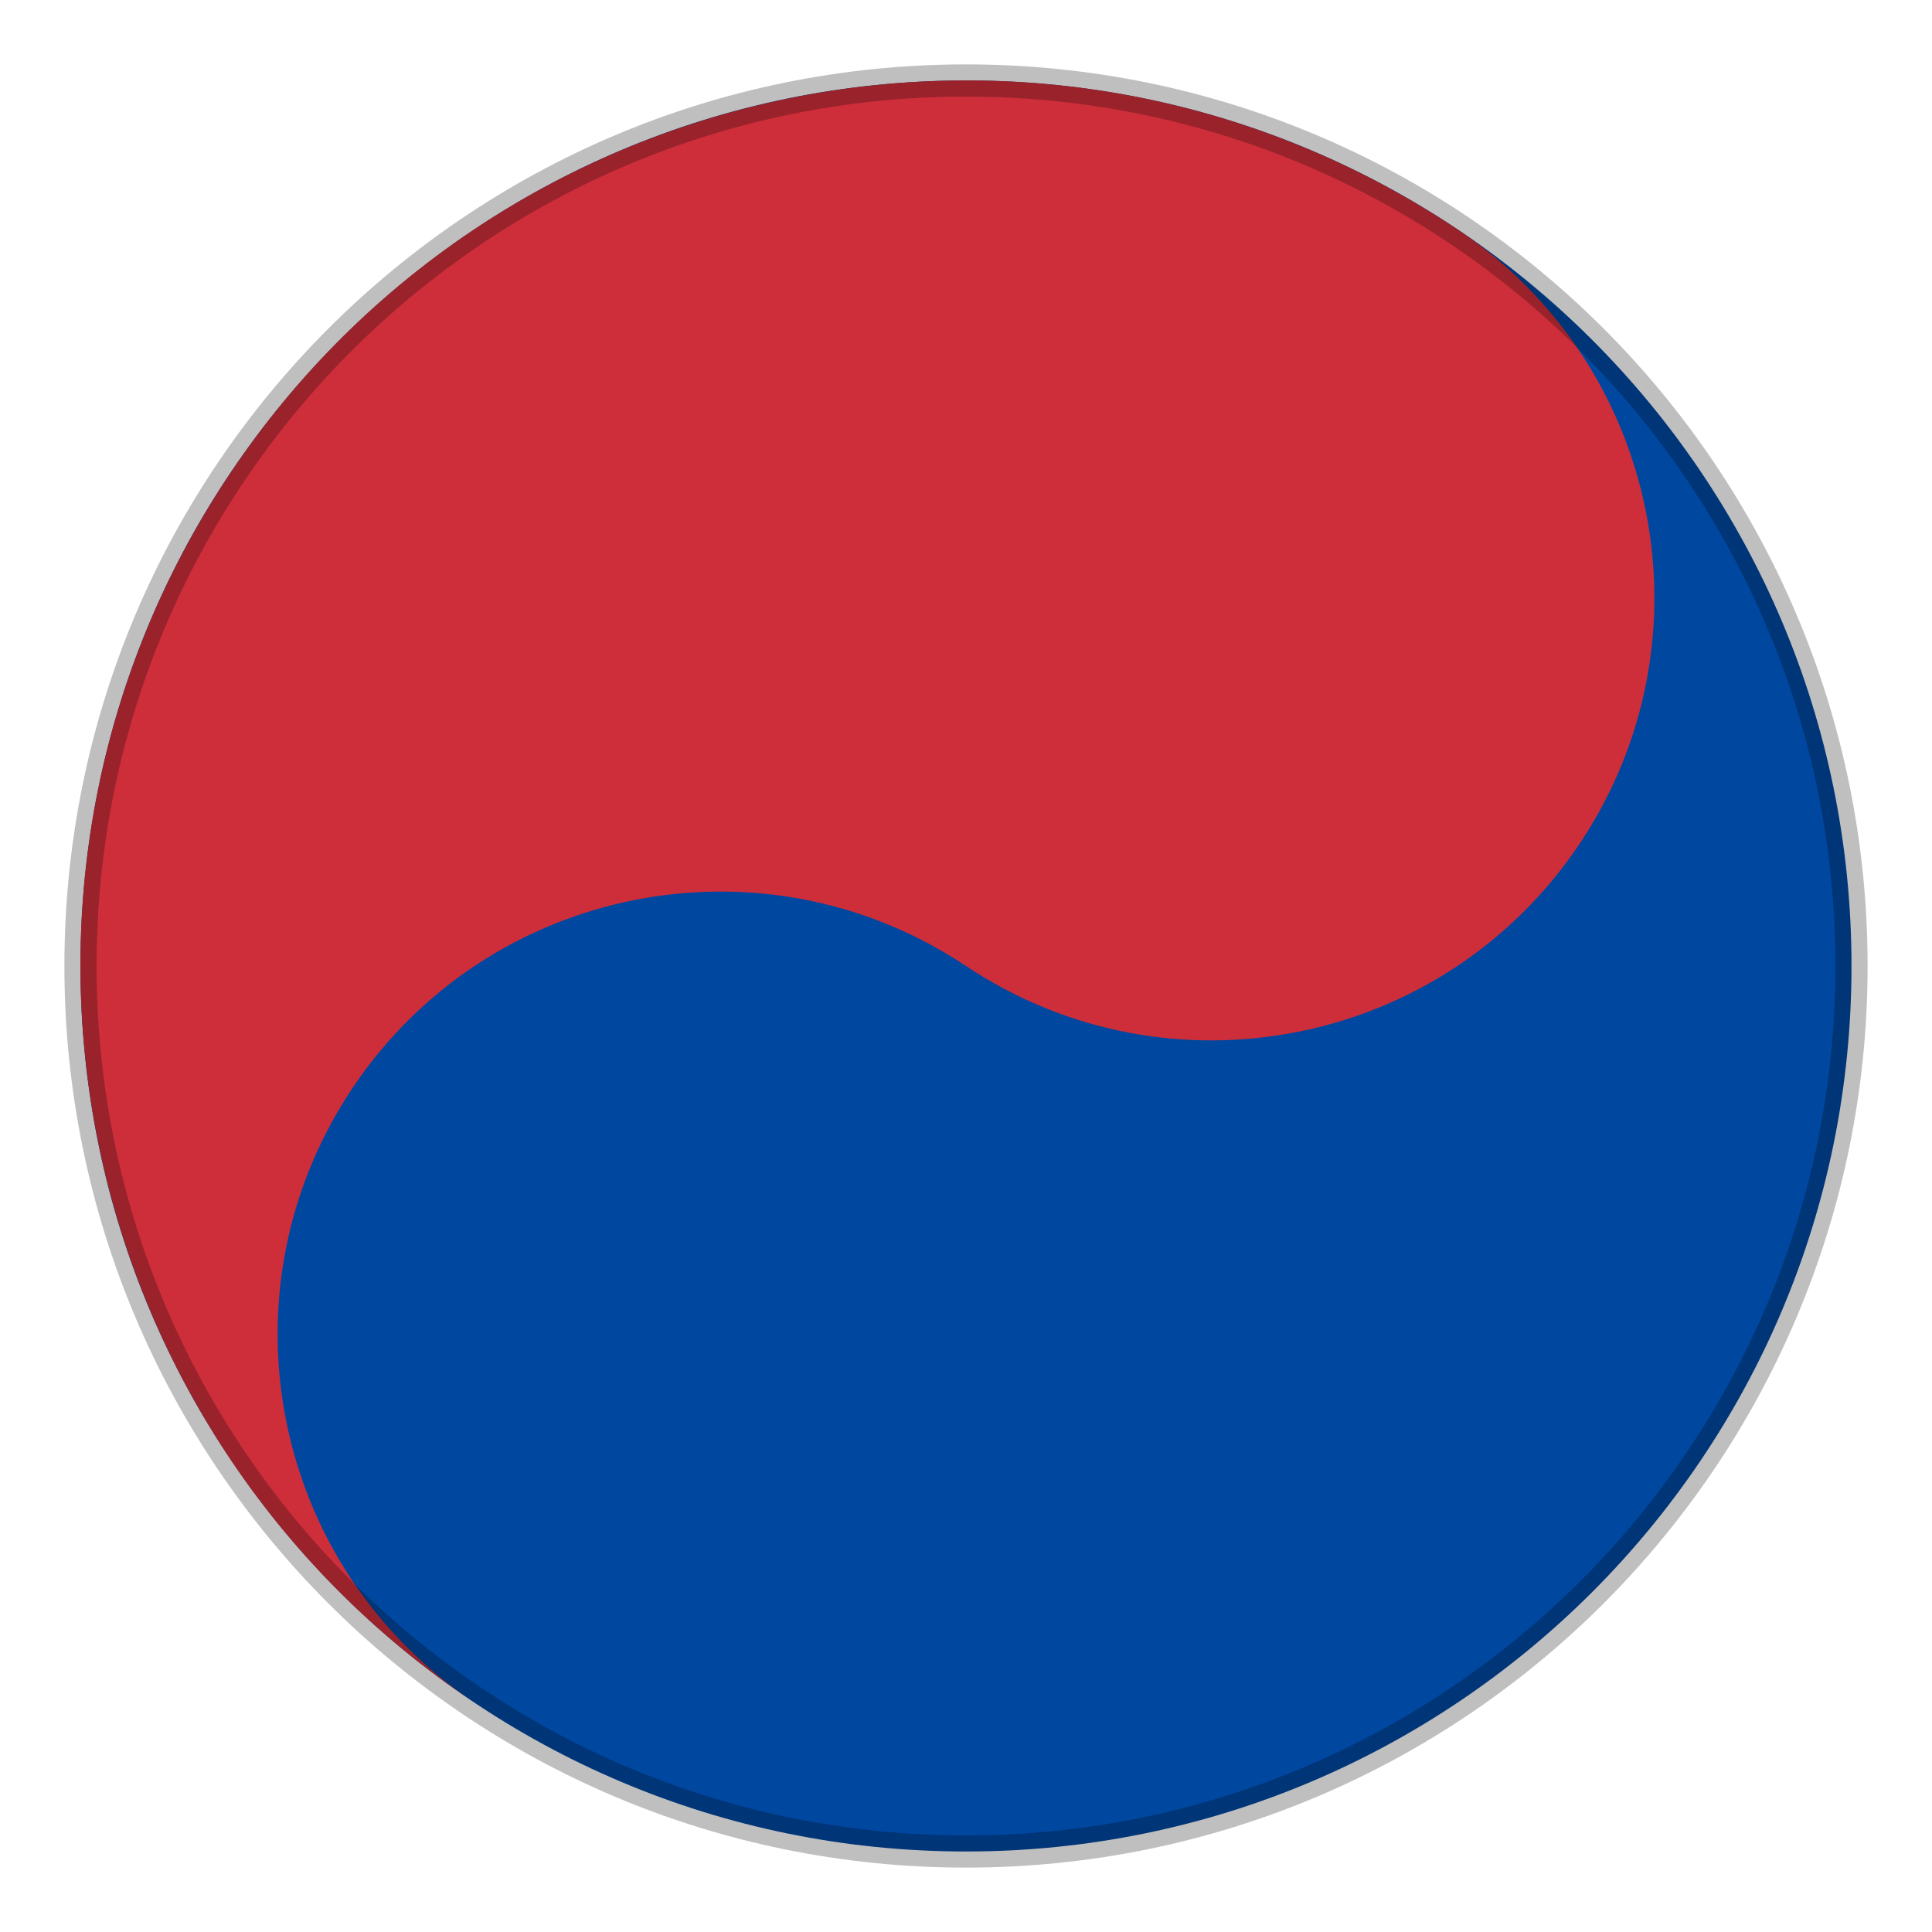
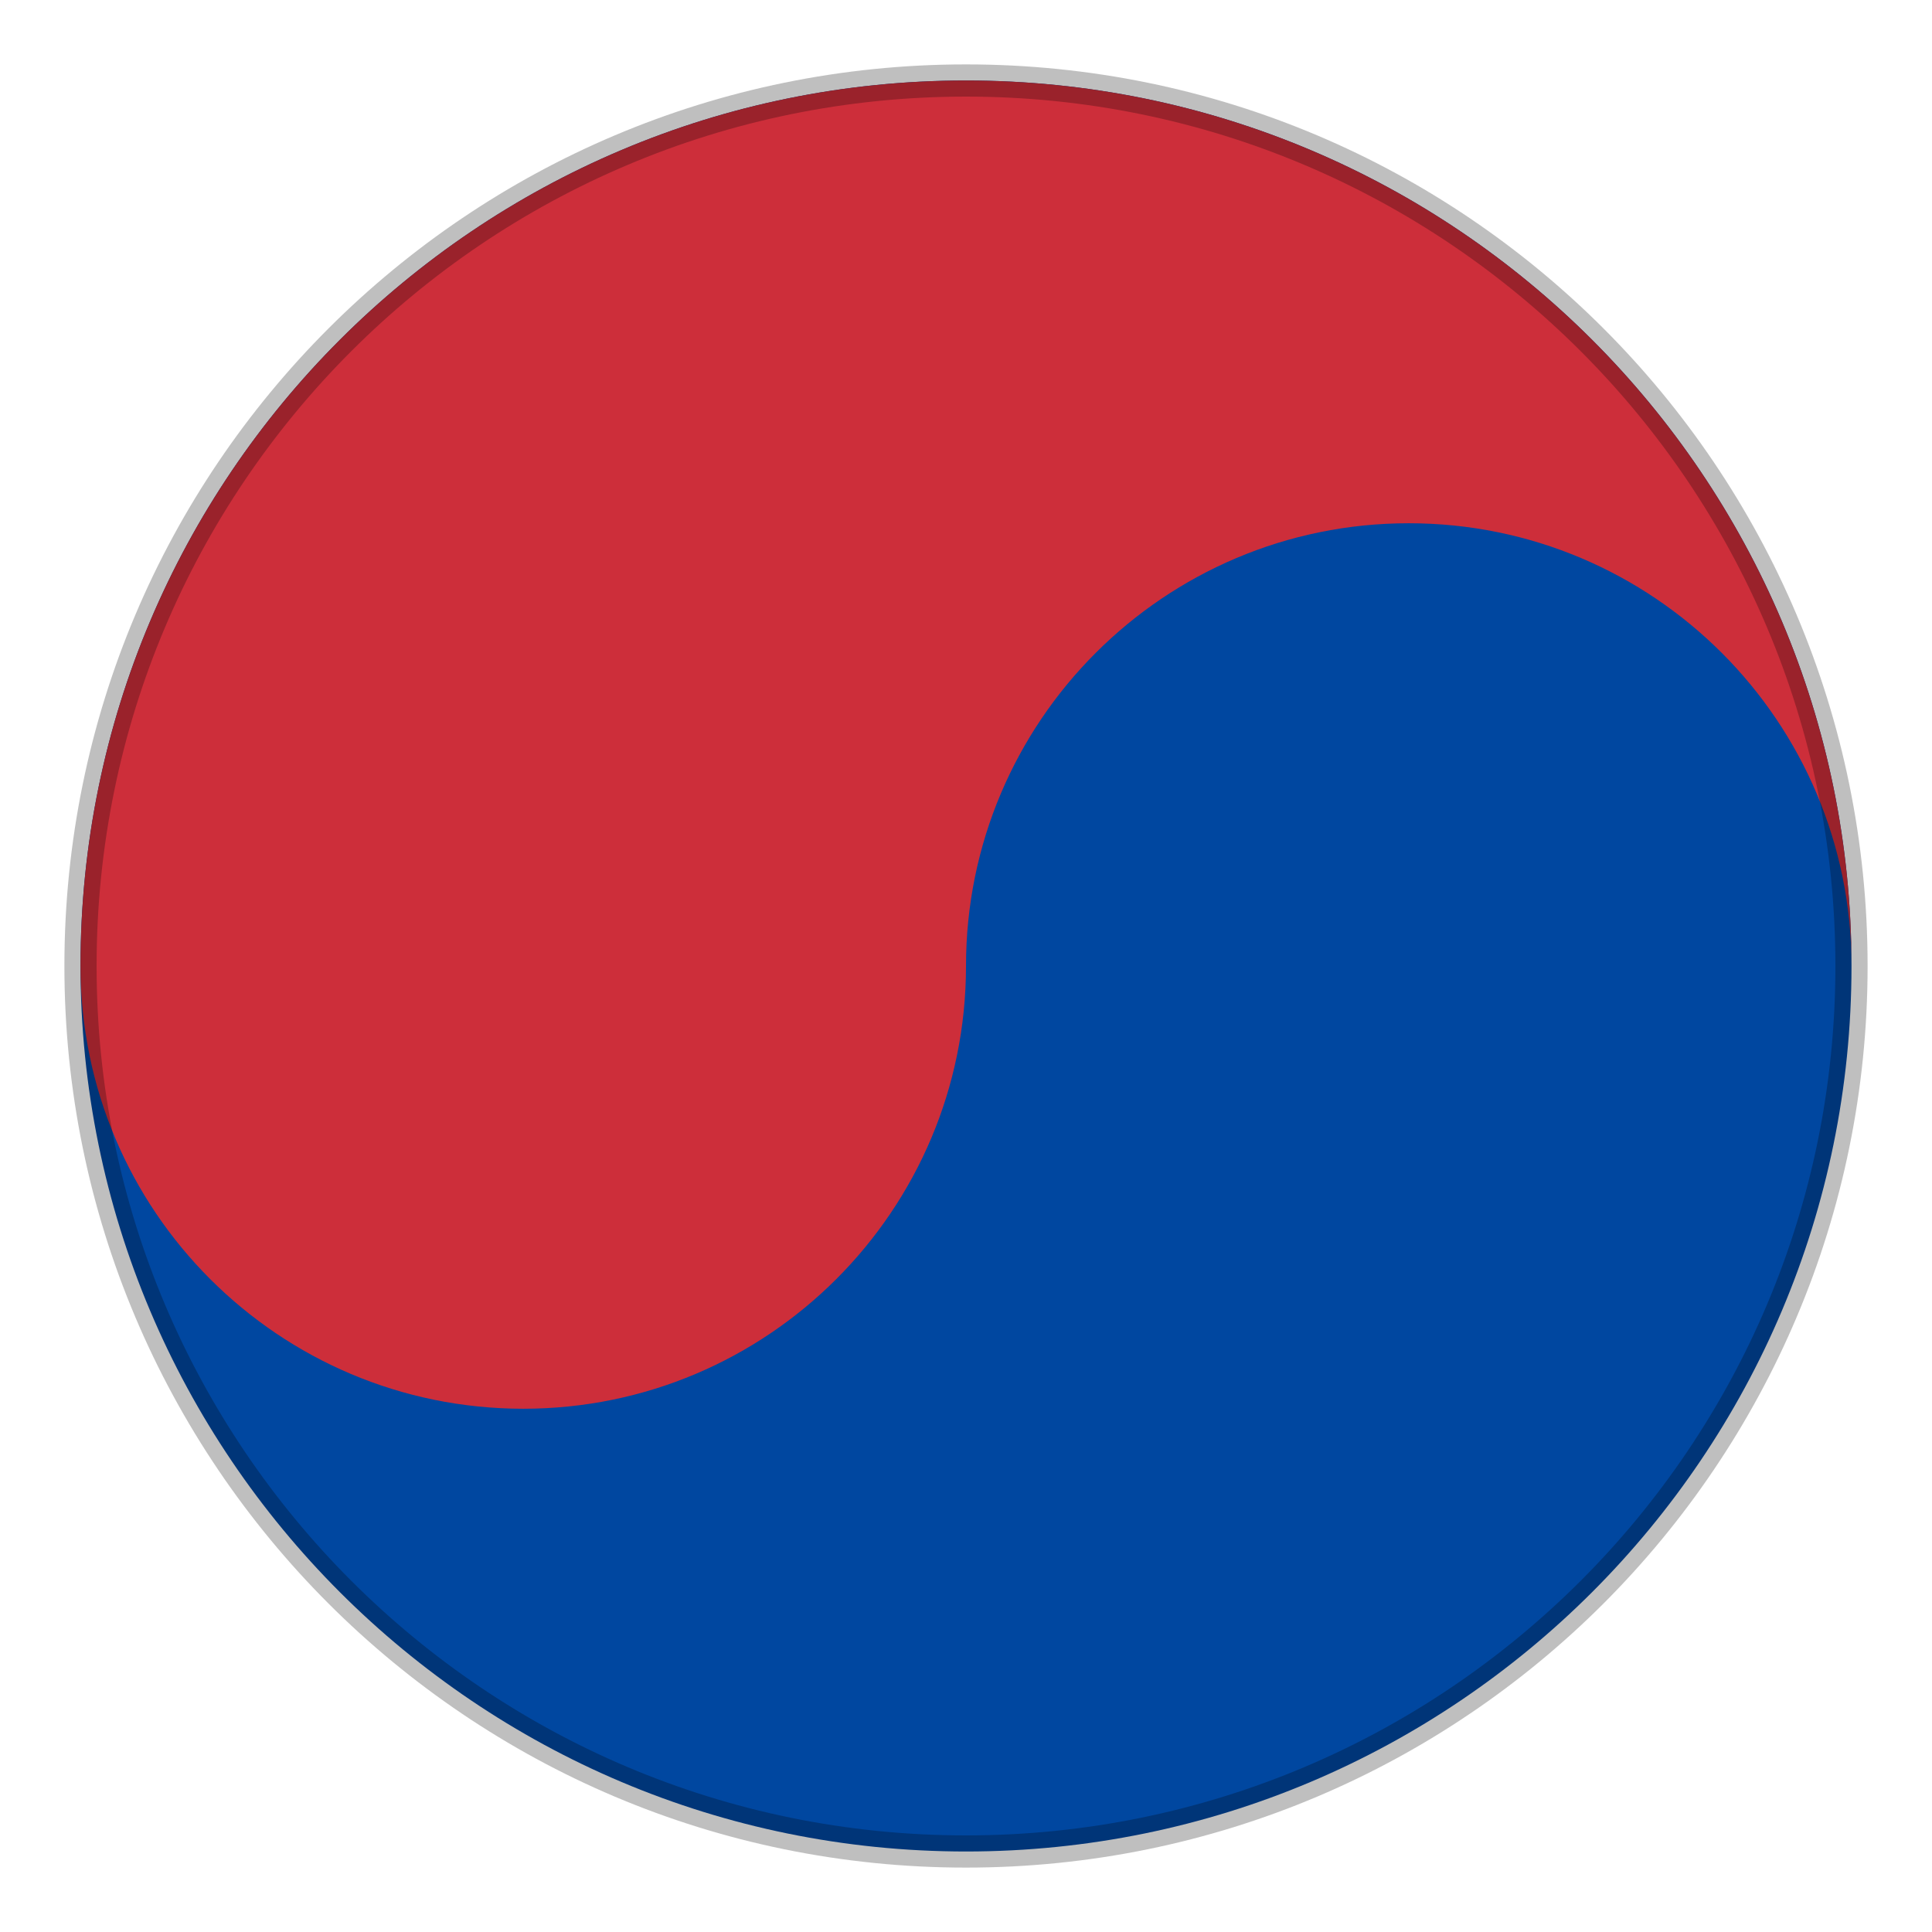
<svg xmlns="http://www.w3.org/2000/svg" viewBox="-120 -120 240 240">
  <circle r="110" fill="#0047a0" />
-   <g transform="rotate(-56.30993)">
-     <path fill="#cd2e3a" d="M -110 0 A 110 110 0 0 1 110 0 A 55 55 0 0 1 0 0 A 55 55 0 0 0 -110 0 Z" />
-   </g>
+   <path fill="#cd2e3a" d="M -110 0 A 110 110 0 0 1 110 0 A 55 55 0 0 0 0 0 A 55 55 0 0 1 -110 0 Z" />
  <circle r="110" fill="none" stroke="rgba(0,0,0,0.25)" stroke-width="4" />
</svg>
